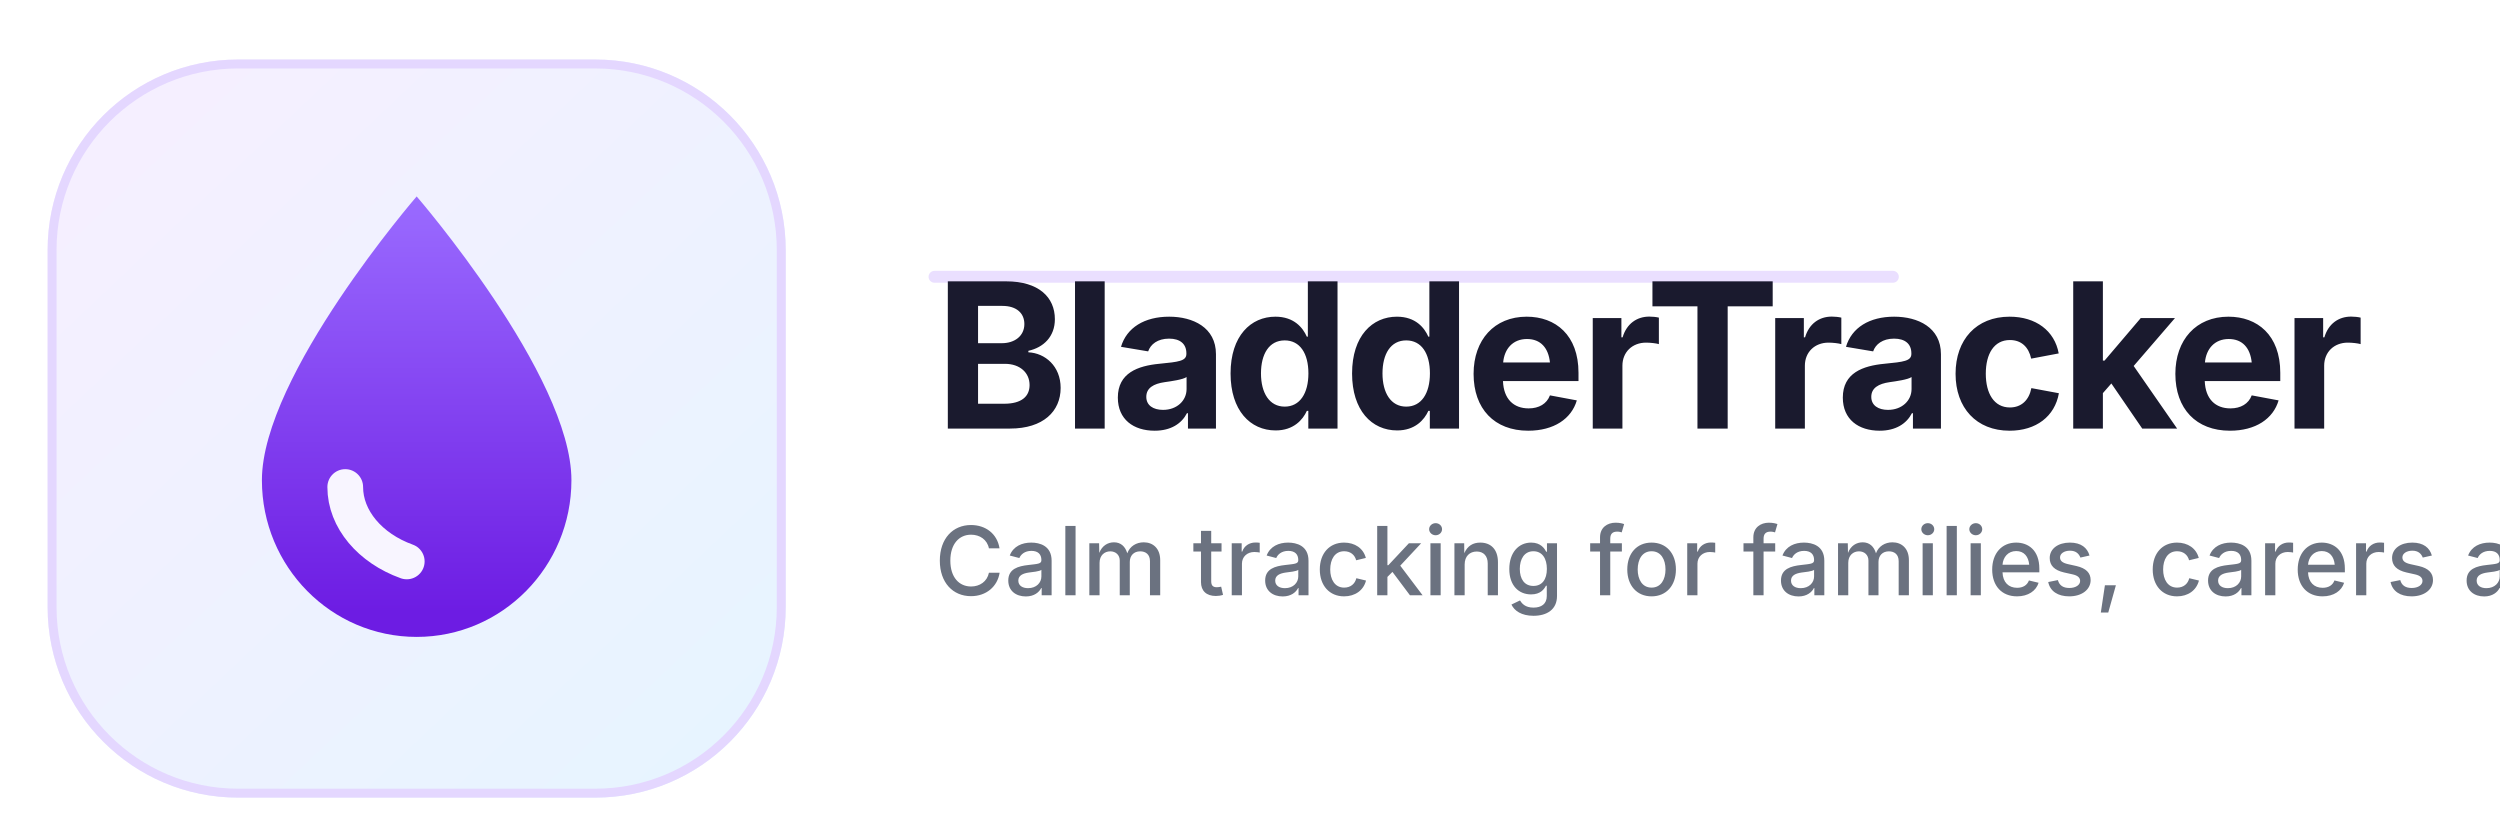
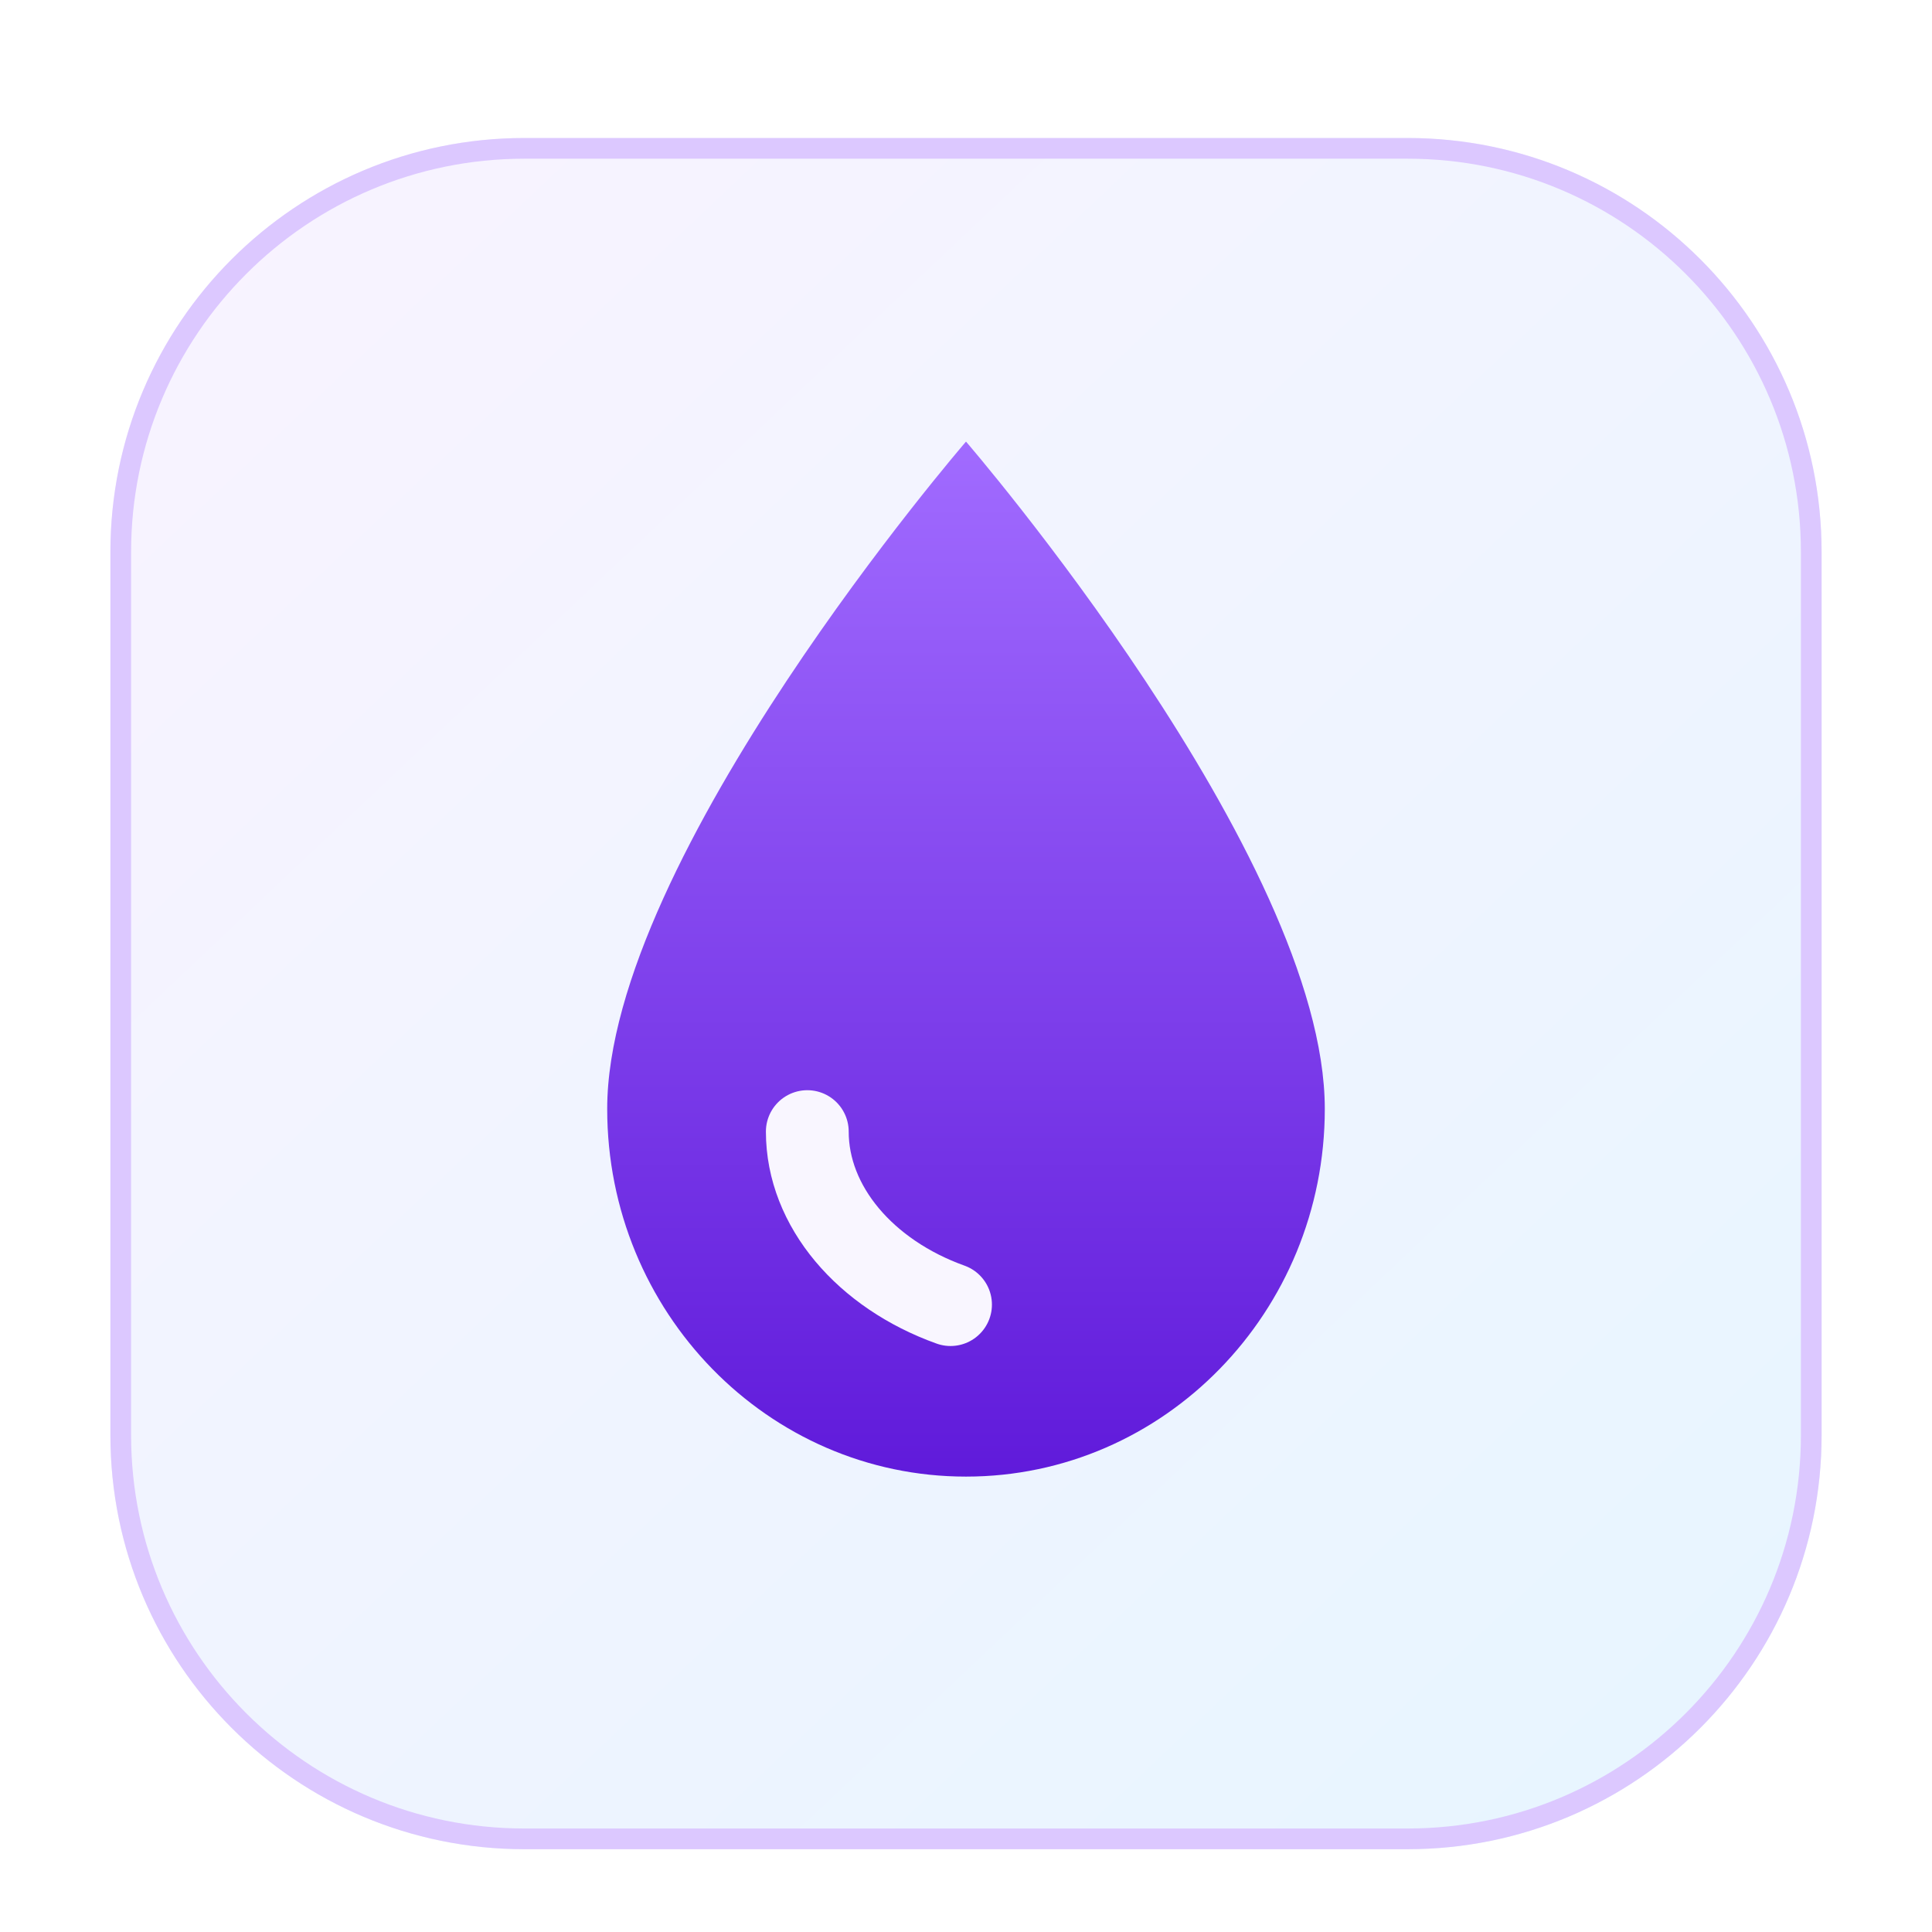
- <svg xmlns="http://www.w3.org/2000/svg" width="420" height="140" viewBox="0 0 420 140" fill="none">
+ <svg xmlns="http://www.w3.org/2000/svg" width="512" height="512" viewBox="0 0 140 140" fill="none" role="img" aria-labelledby="bt-mark-title bt-mark-desc">
  <defs>
    <linearGradient id="bt-square" x1="18" y1="14" x2="122" y2="124" gradientUnits="userSpaceOnUse">
-       <stop stop-color="#F6EFFF" />
-       <stop offset="1" stop-color="#E7F4FF" />
+       <stop stop-color="#F8F3FF" />
+       <stop offset="1" stop-color="#E8F5FF" />
    </linearGradient>
-     <linearGradient id="bt-drop" x1="70" y1="33" x2="70" y2="103" gradientUnits="userSpaceOnUse">
-       <stop stop-color="#9A6BFF" />
-       <stop offset="1" stop-color="#6D1CE3" />
+     <linearGradient id="bt-drop" x1="70" y1="32" x2="70" y2="108" gradientUnits="userSpaceOnUse">
+       <stop stop-color="#A16BFF" />
+       <stop offset="1" stop-color="#5F19DA" />
    </linearGradient>
  </defs>
-   <rect x="8" y="10" width="124" height="124" rx="32" fill="url(#bt-square)" />
-   <rect x="8.75" y="10.75" width="122.5" height="122.5" rx="31.25" stroke="#E4D7FF" stroke-width="1.5" />
-   <path d="M70 33C70 33 44 63.087 44 80.677C44 95.214 55.641 107 70 107C84.359 107 96 95.214 96 80.677C96 63.087 70 33 70 33Z" fill="url(#bt-drop)" />
-   <path d="M58 81.818C58 87.227 62.196 92.119 68.335 94.321" stroke="#F8F5FF" stroke-width="6" stroke-linecap="round" />
-   <path d="M157 46.5H318" stroke="#EADFFF" stroke-width="2" stroke-linecap="round" />
-   <text x="157" y="72" fill="#1A1A2E" font-family="Inter, Segoe UI, Arial, sans-serif" font-size="34" font-weight="700" letter-spacing="-0.03em">BladderTracker</text>
-   <text x="157" y="100" fill="#6B7280" font-family="Inter, Segoe UI, Arial, sans-serif" font-size="16" font-weight="500">Calm tracking for families, carers and professionals</text>
+   <rect x="8" y="10" width="124" height="124" rx="30" fill="url(#bt-square)" />
+   <rect x="8.75" y="10.75" width="122.5" height="122.5" rx="29.25" stroke="#DCC8FF" stroke-width="1.5" />
+   <path d="M70 32C70 32 44 62.118 44 80.355C44 95.072 55.641 107 70 107C84.359 107 96 95.072 96 80.355C96 62.118 70 32 70 32Z" fill="url(#bt-drop)" />
+   <path d="M58.5 82C58.5 87.422 62.713 92.328 68.879 94.537" stroke="#F9F6FF" stroke-width="6" stroke-linecap="round" />
</svg>
